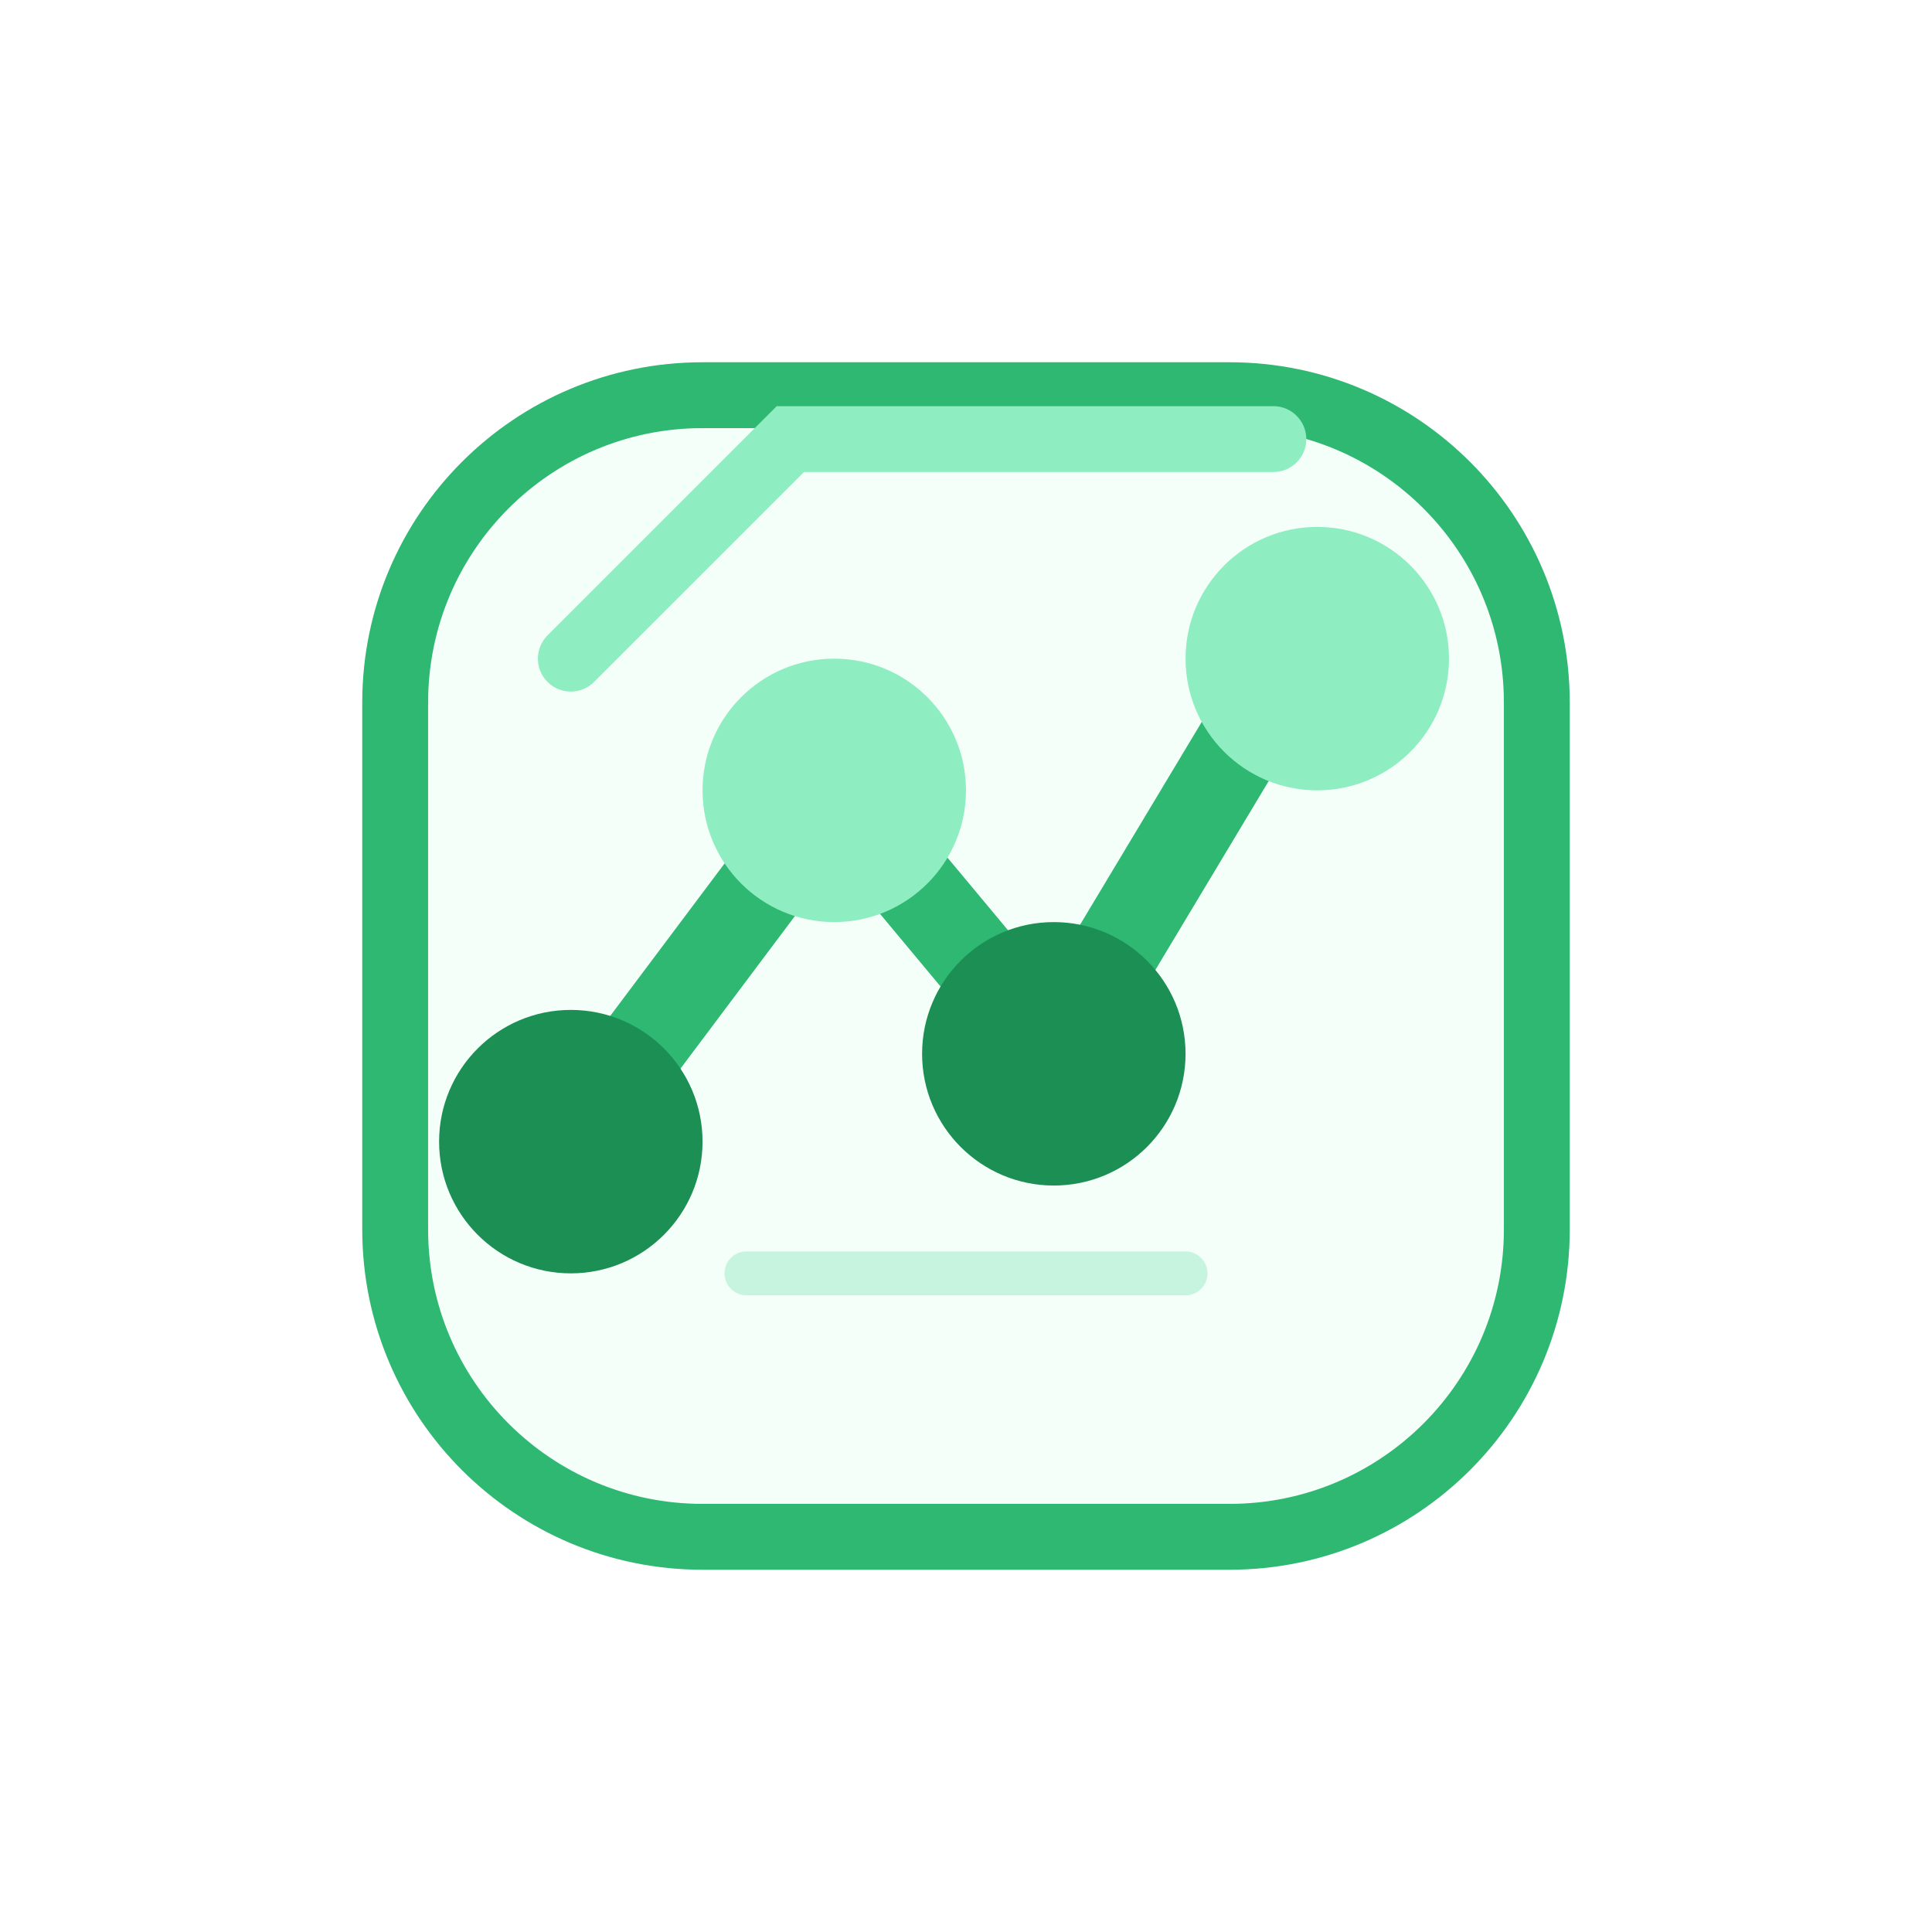
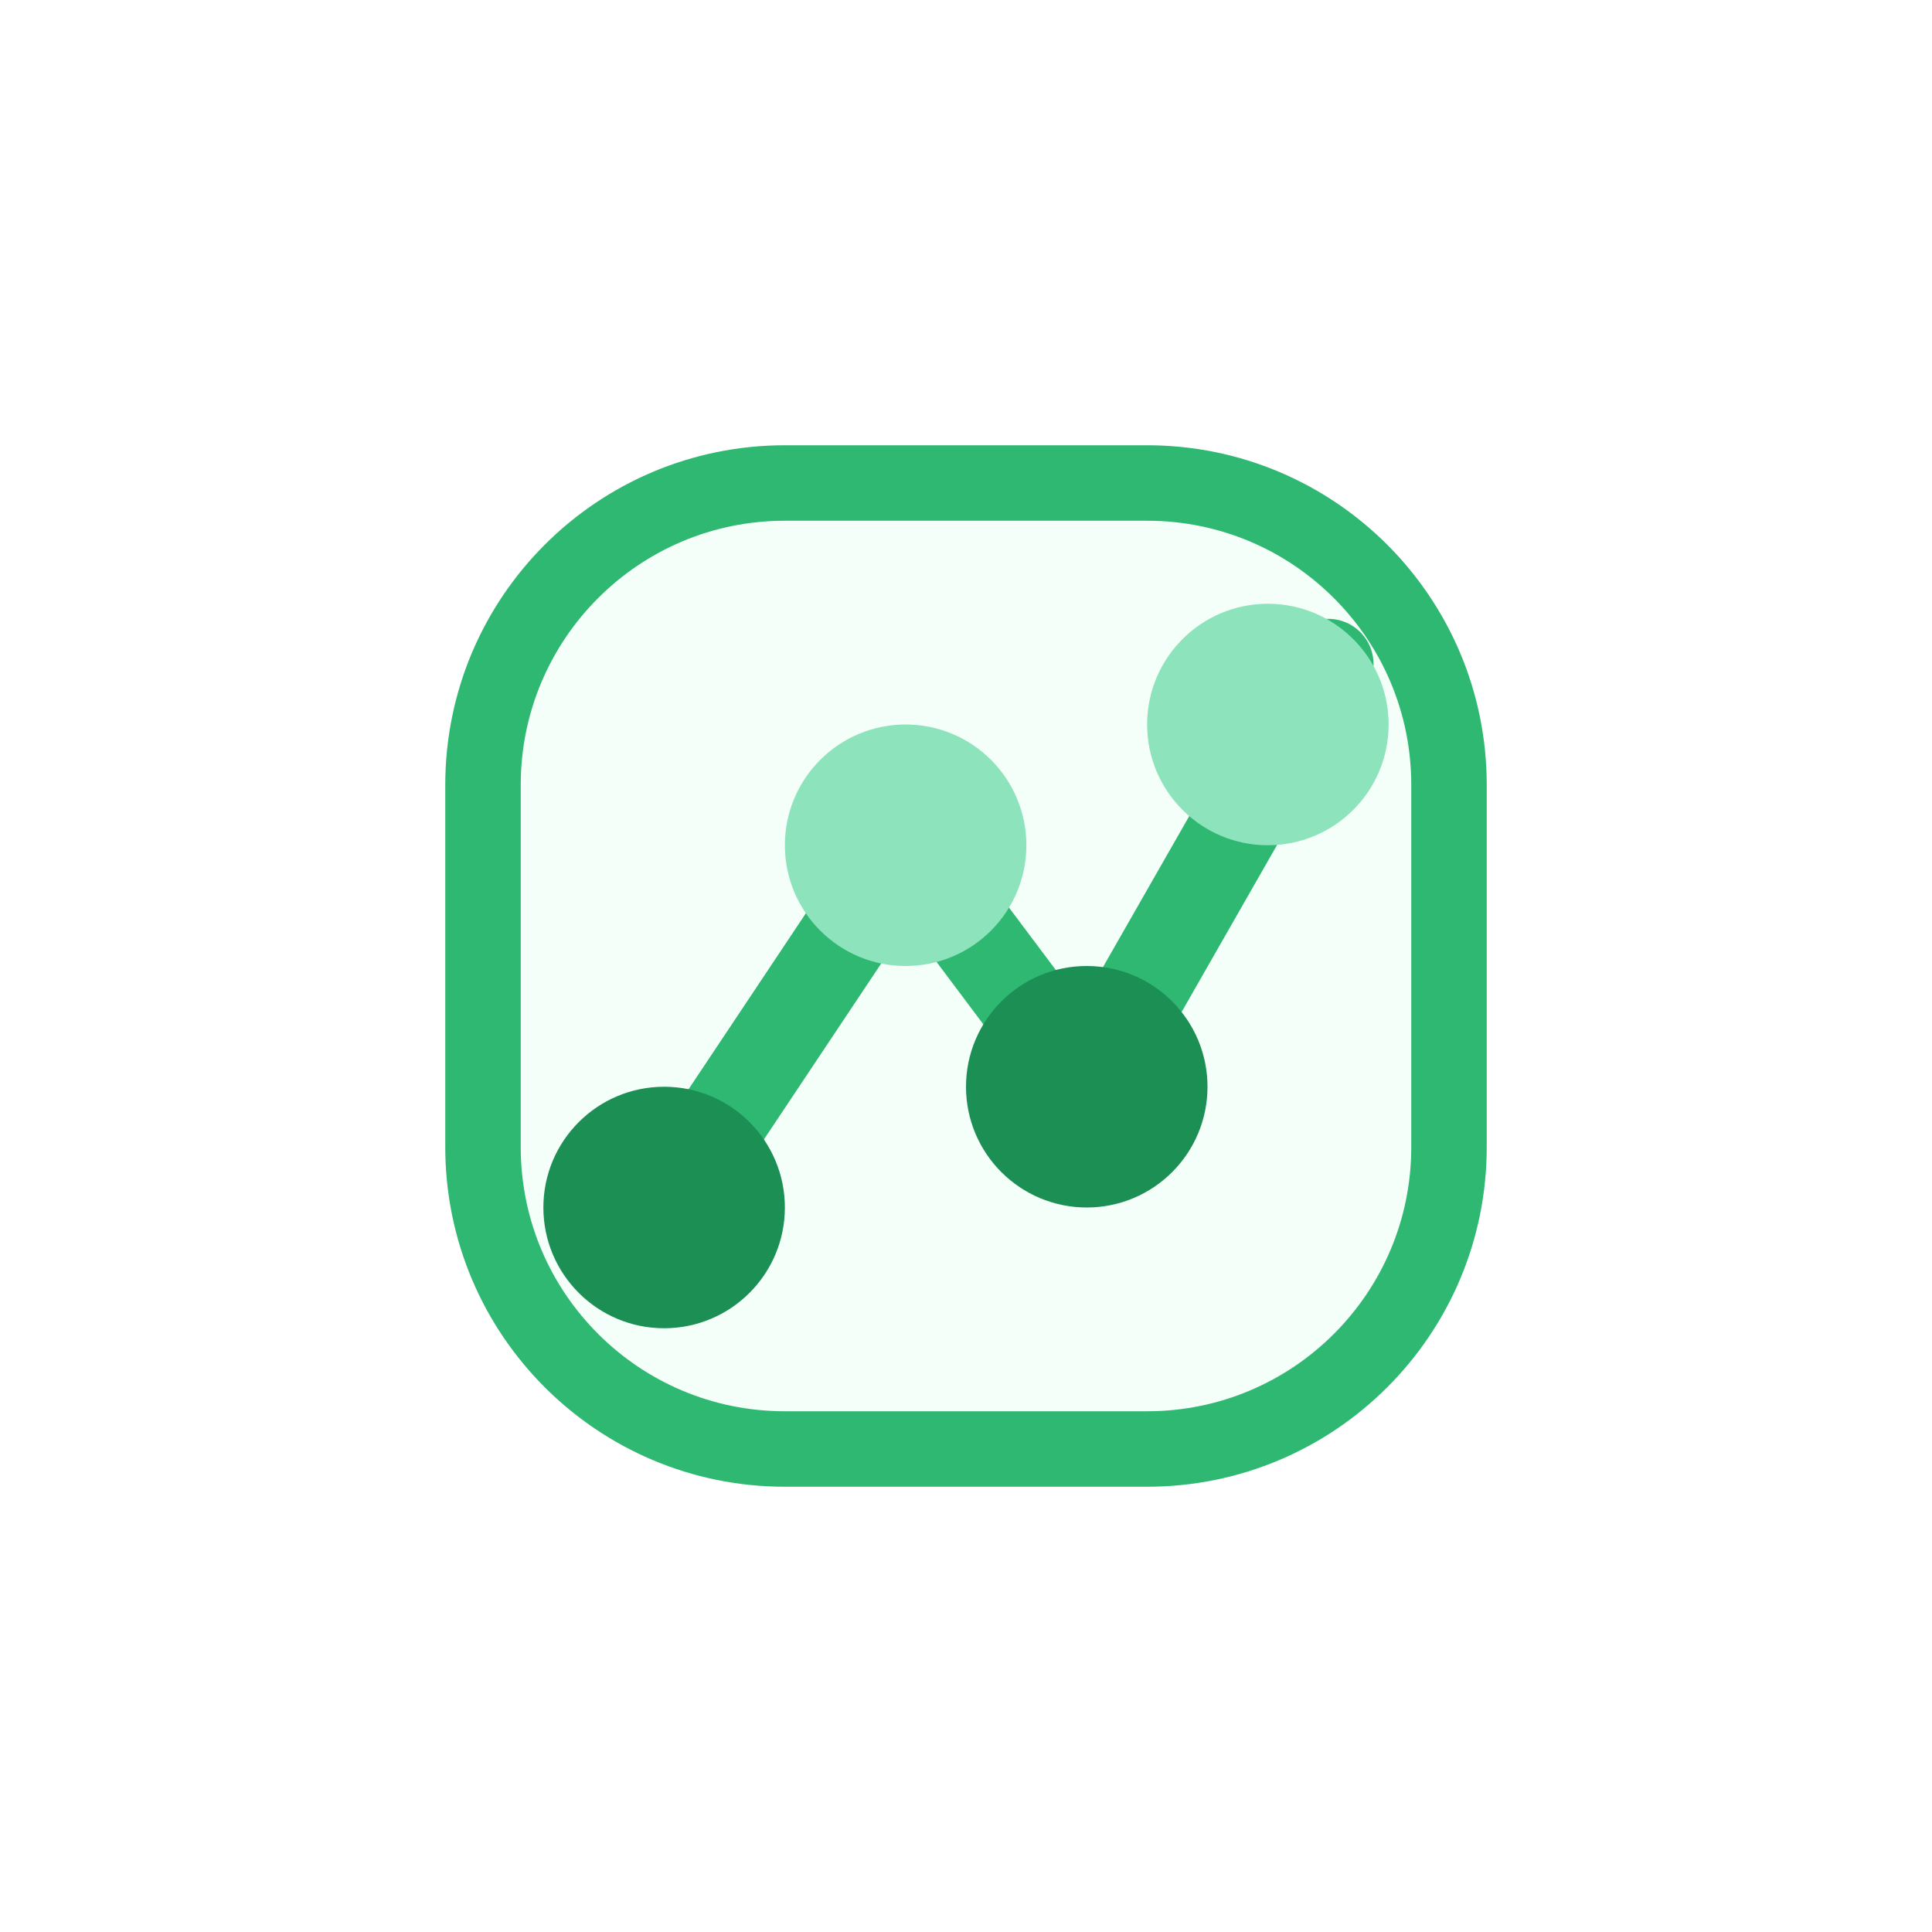
- <svg xmlns="http://www.w3.org/2000/svg" width="88" height="88" viewBox="0 0 88 88" fill="none">
-   <rect x="18" y="18" width="52" height="52" rx="14" fill="#F5FFF9" stroke="#2EB872" stroke-width="3" />
-   <path d="M26 52l12-16 10 12 12-20" stroke="#2EB872" stroke-width="4" stroke-linecap="round" stroke-linejoin="round" />
-   <circle cx="26" cy="52" r="6" fill="#1C8F55" />
-   <circle cx="38" cy="36" r="6" fill="#8FEEC1" />
-   <circle cx="48" cy="48" r="6" fill="#1C8F55" />
-   <circle cx="60" cy="30" r="6" fill="#8FEEC1" />
-   <path d="M26 30l10-10h22" stroke="#8FEEC1" stroke-width="3" stroke-linecap="round" />
-   <path d="M34 58h20" stroke="#C7F4DF" stroke-width="2" stroke-linecap="round" />
+ <svg xmlns="http://www.w3.org/2000/svg" width="64" height="64" viewBox="0 0 64 64" fill="none">
+   <rect x="16" y="16" width="32" height="32" rx="10" fill="#F5FFF9" stroke="#2EB872" stroke-width="2.5" />
+   <path d="M22 40l8-12 6 8 8-14" stroke="#2EB872" stroke-width="3" stroke-linecap="round" stroke-linejoin="round" />
+   <circle cx="22" cy="40" r="4" fill="#1C8F55" />
+   <circle cx="30" cy="28" r="4" fill="#8DE4BC" />
+   <circle cx="36" cy="36" r="4" fill="#1C8F55" />
+   <circle cx="42" cy="24" r="4" fill="#8DE4BC" />
</svg>
